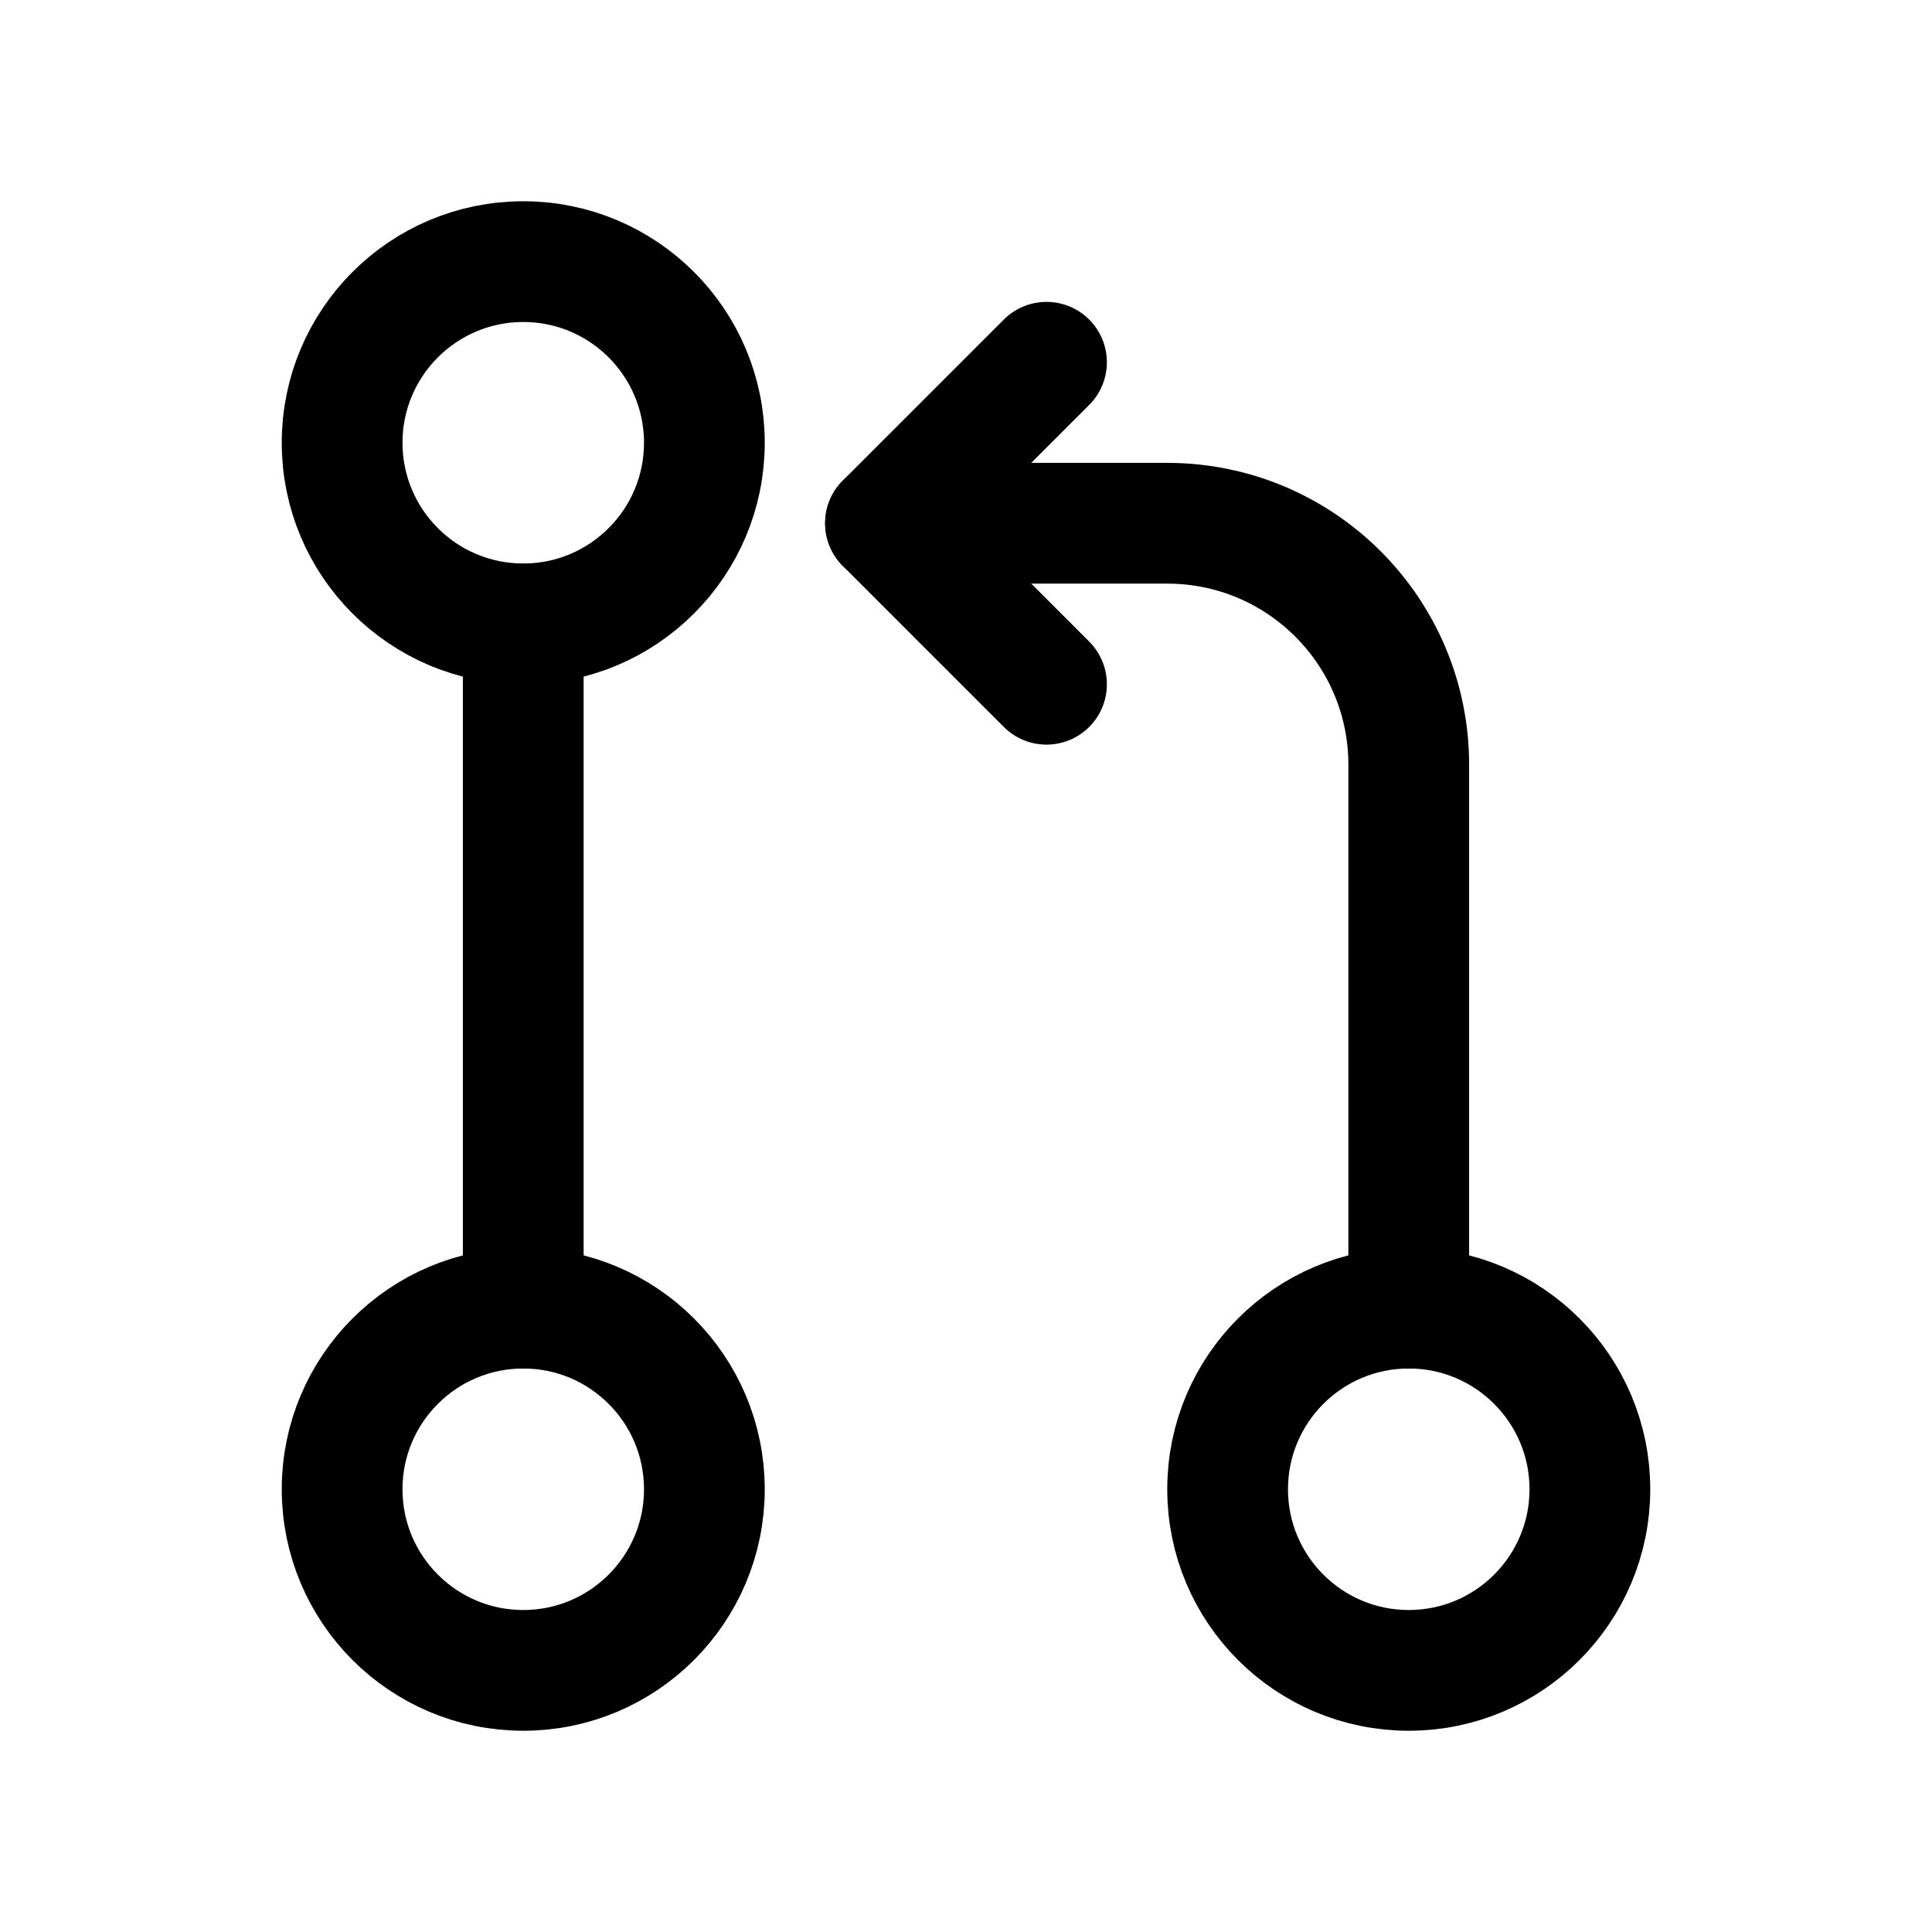
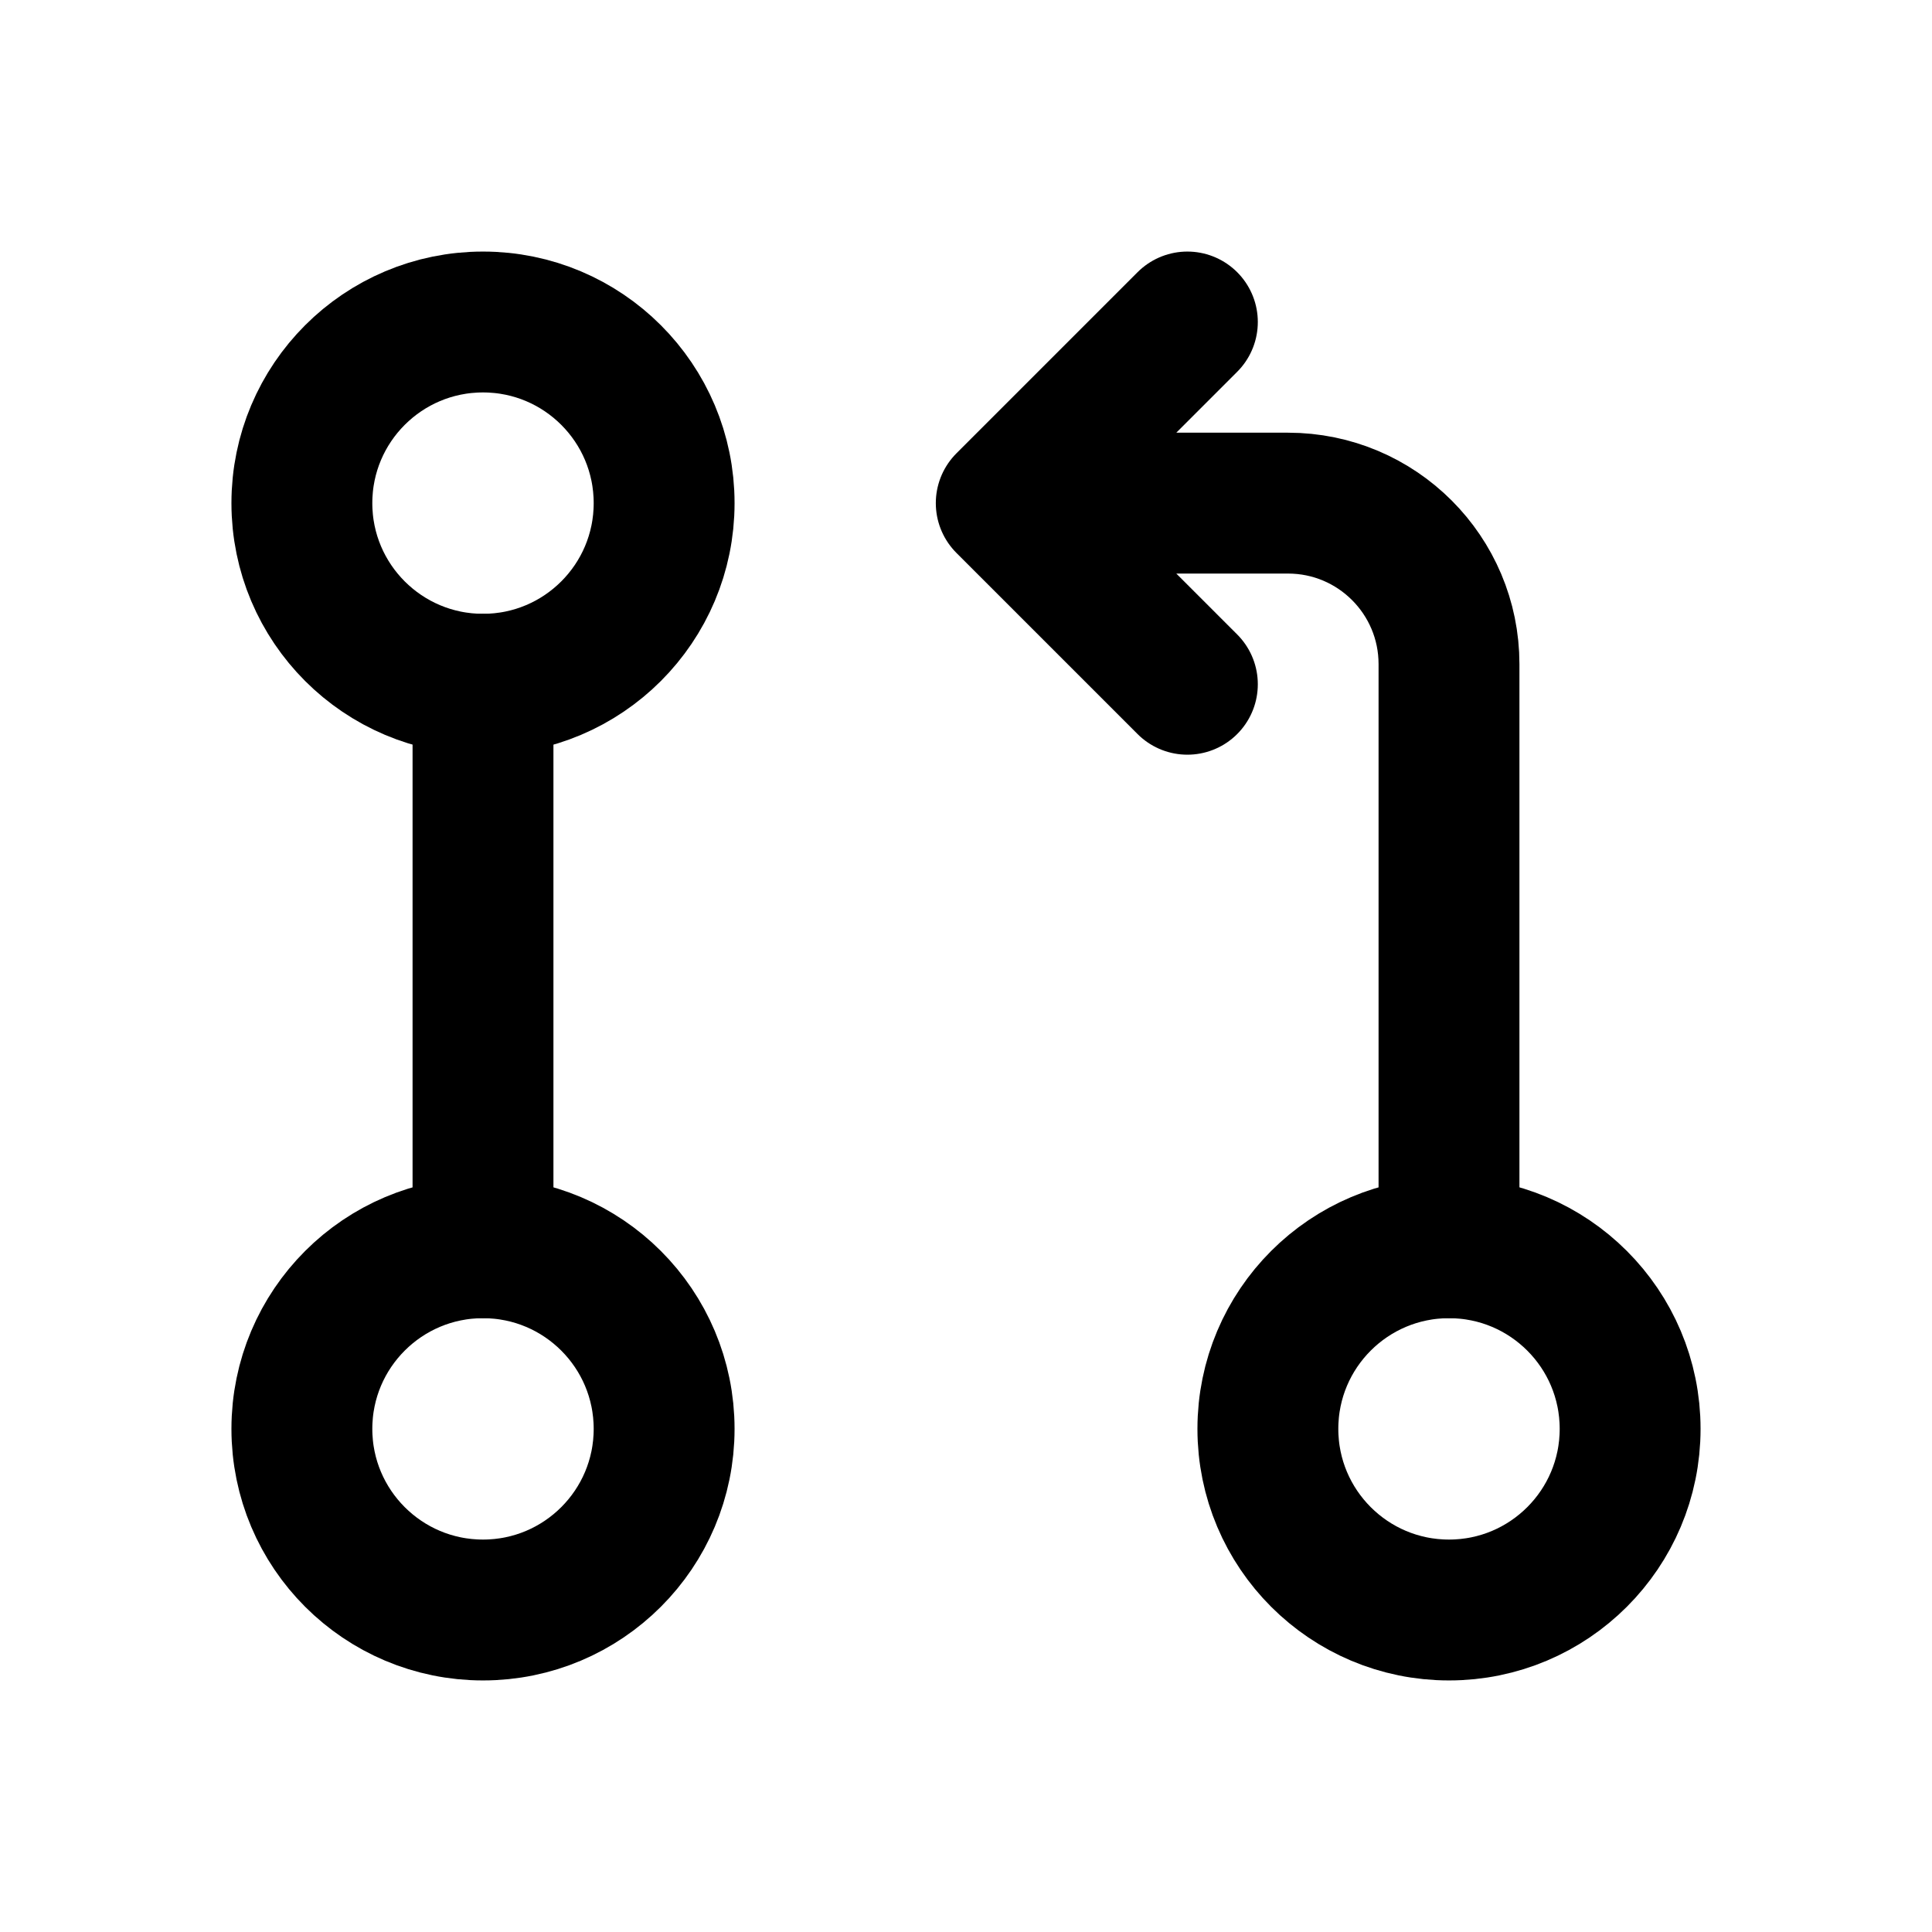
- <svg xmlns="http://www.w3.org/2000/svg" viewBox="0 0 24 24" fill="none">
-   <circle cx="6.5" cy="5.5" r="2.25" stroke="currentColor" stroke-width="1.5" />
-   <circle cx="6.5" cy="18.5" r="2.25" stroke="currentColor" stroke-width="1.5" />
-   <circle cx="17.5" cy="18.5" r="2.25" stroke="currentColor" stroke-width="1.5" />
-   <path d="M6.5 7.75v8.5" stroke="currentColor" stroke-width="1.5" stroke-linecap="round" />
-   <path d="M17.5 16.25V9.5a3 3 0 0 0-3-3H11" stroke="currentColor" stroke-width="1.5" stroke-linecap="round" />
-   <path d="M13 4.5l-2 2l2 2" stroke="currentColor" stroke-width="1.5" stroke-linecap="round" stroke-linejoin="round" />
+ <svg xmlns="http://www.w3.org/2000/svg" viewBox="0 0 24 24" fill="none" stroke="currentColor" stroke-width="1.75" stroke-linecap="round" stroke-linejoin="round">
+   <path d="M6 8.5v7M18 15.5V8.25a2 2 0 0 0-2-2h-3.5m2.25-2.25L12.5 6.25l2.25 2.25" />
+   <circle cx="6" cy="6.25" r="2.25" />
+   <circle cx="6" cy="17.75" r="2.25" />
+   <circle cx="18" cy="17.75" r="2.25" />
</svg>
